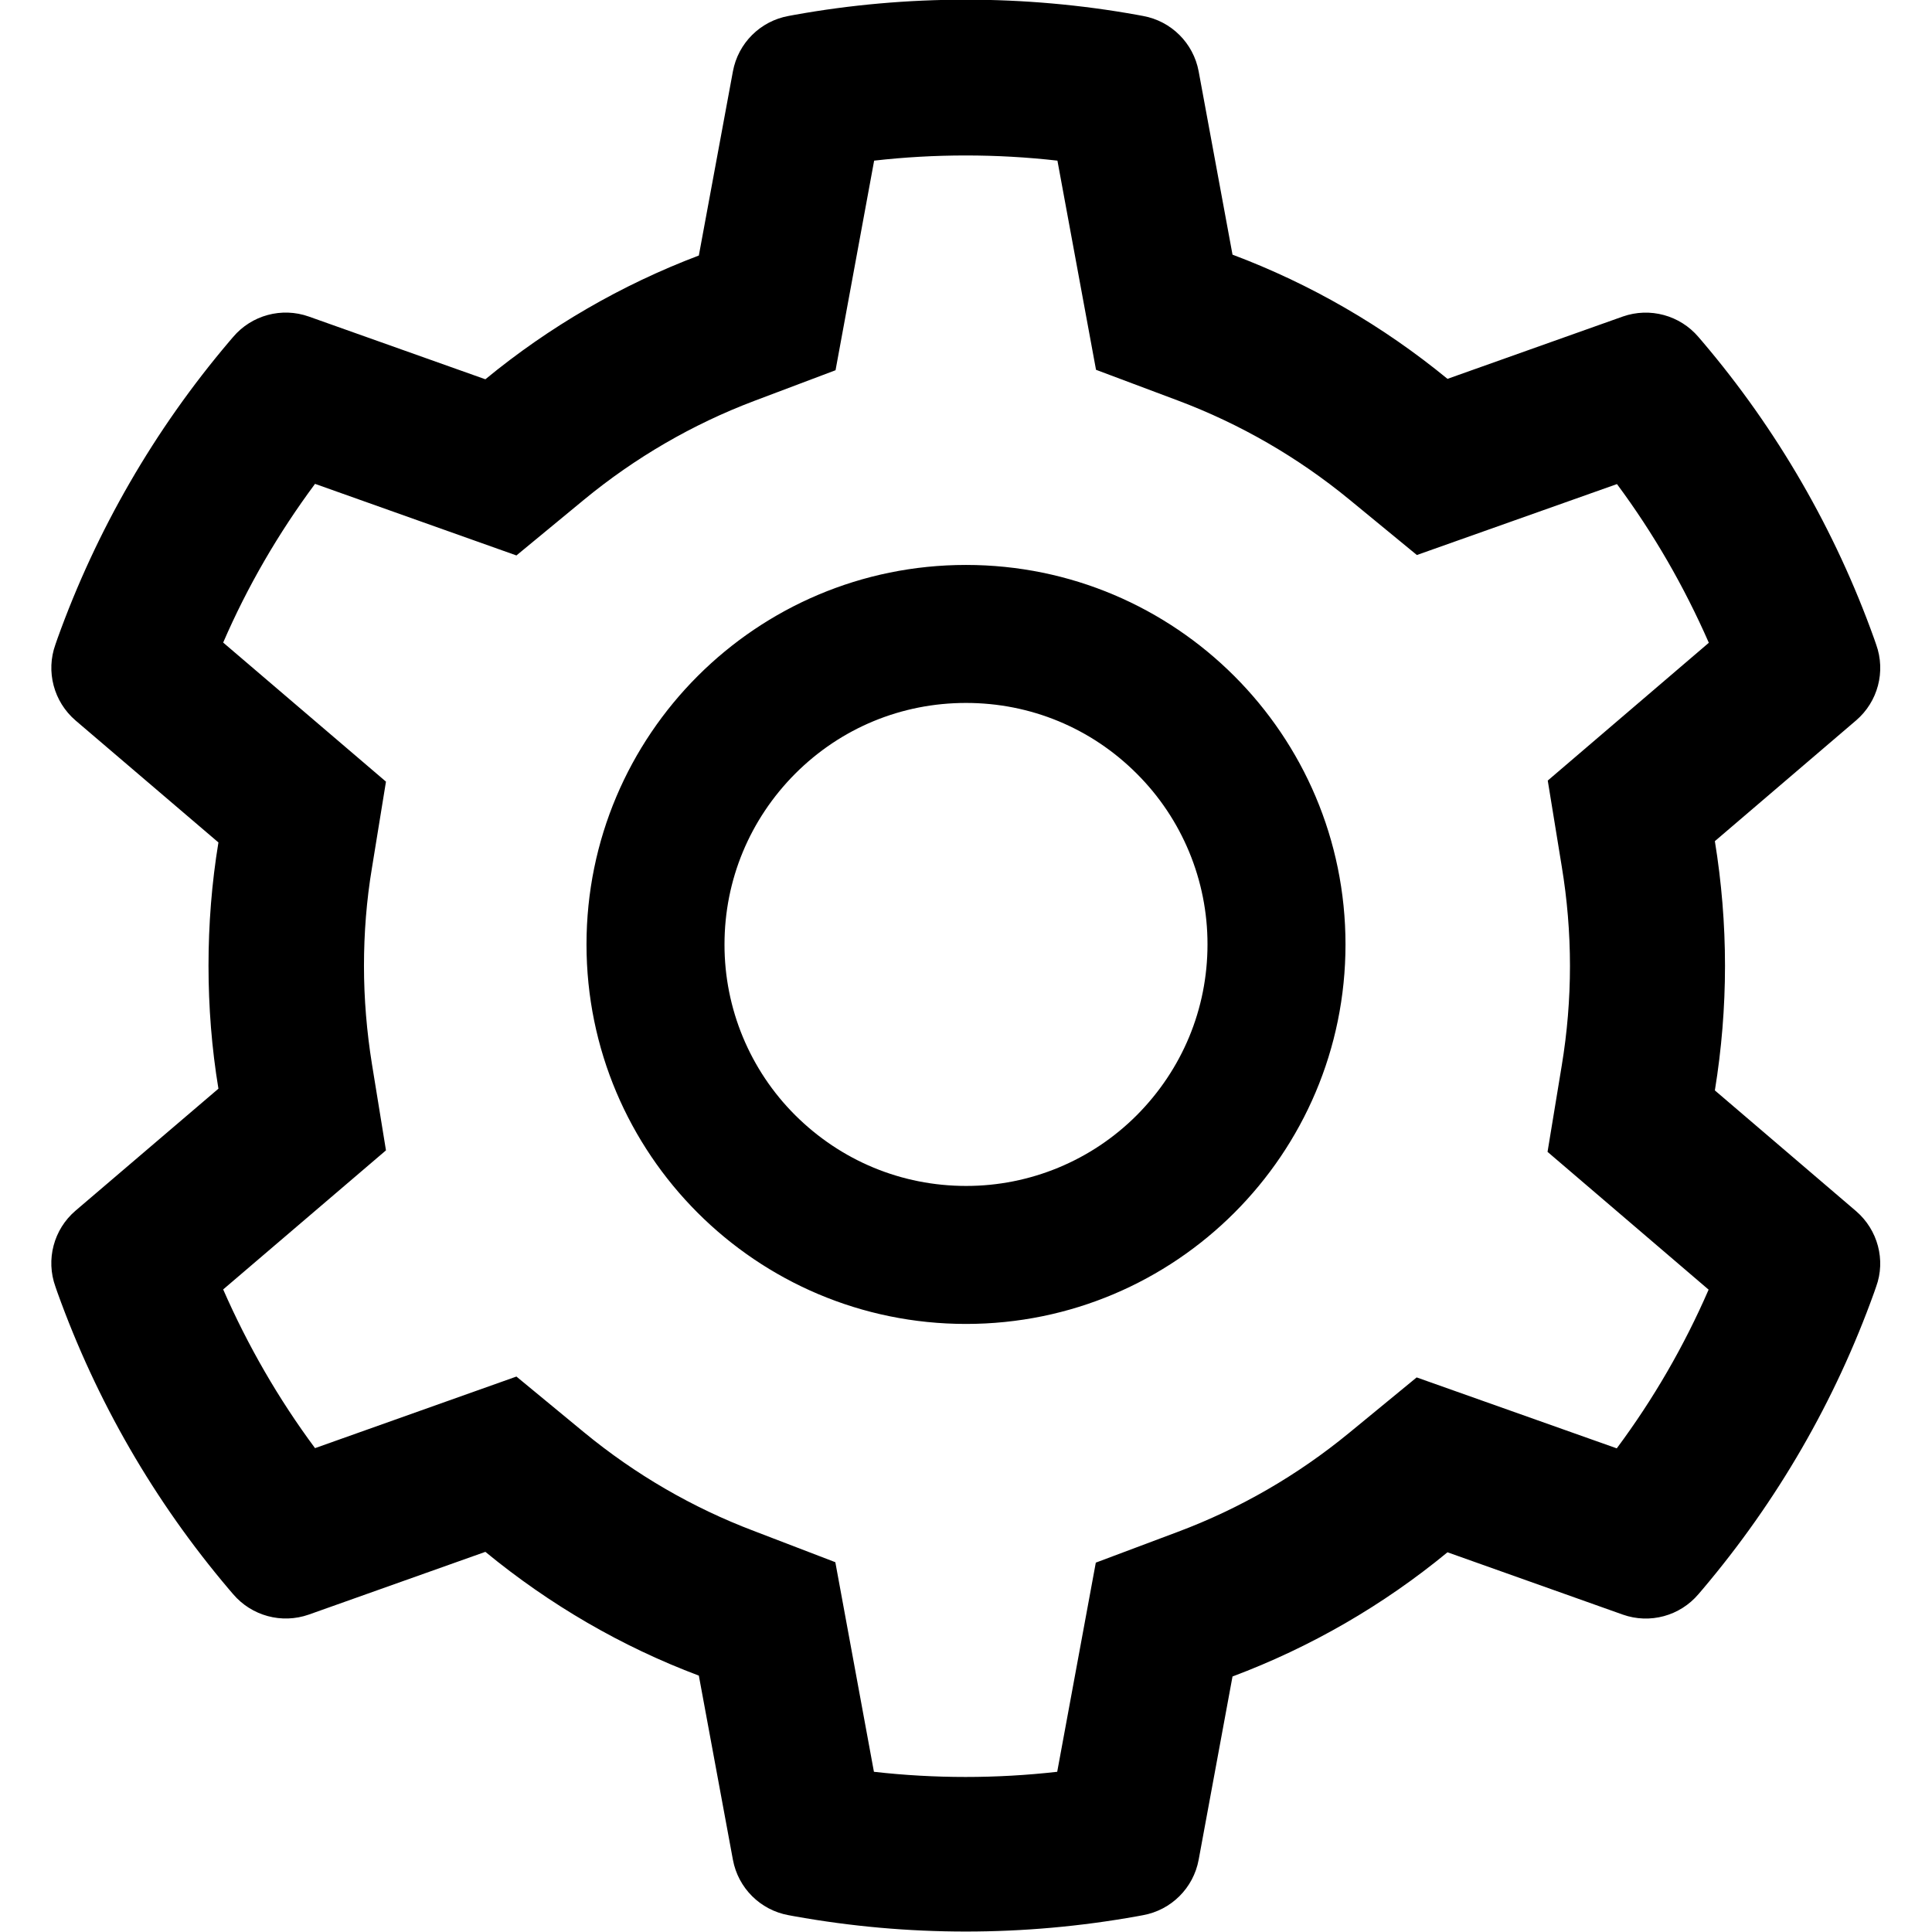
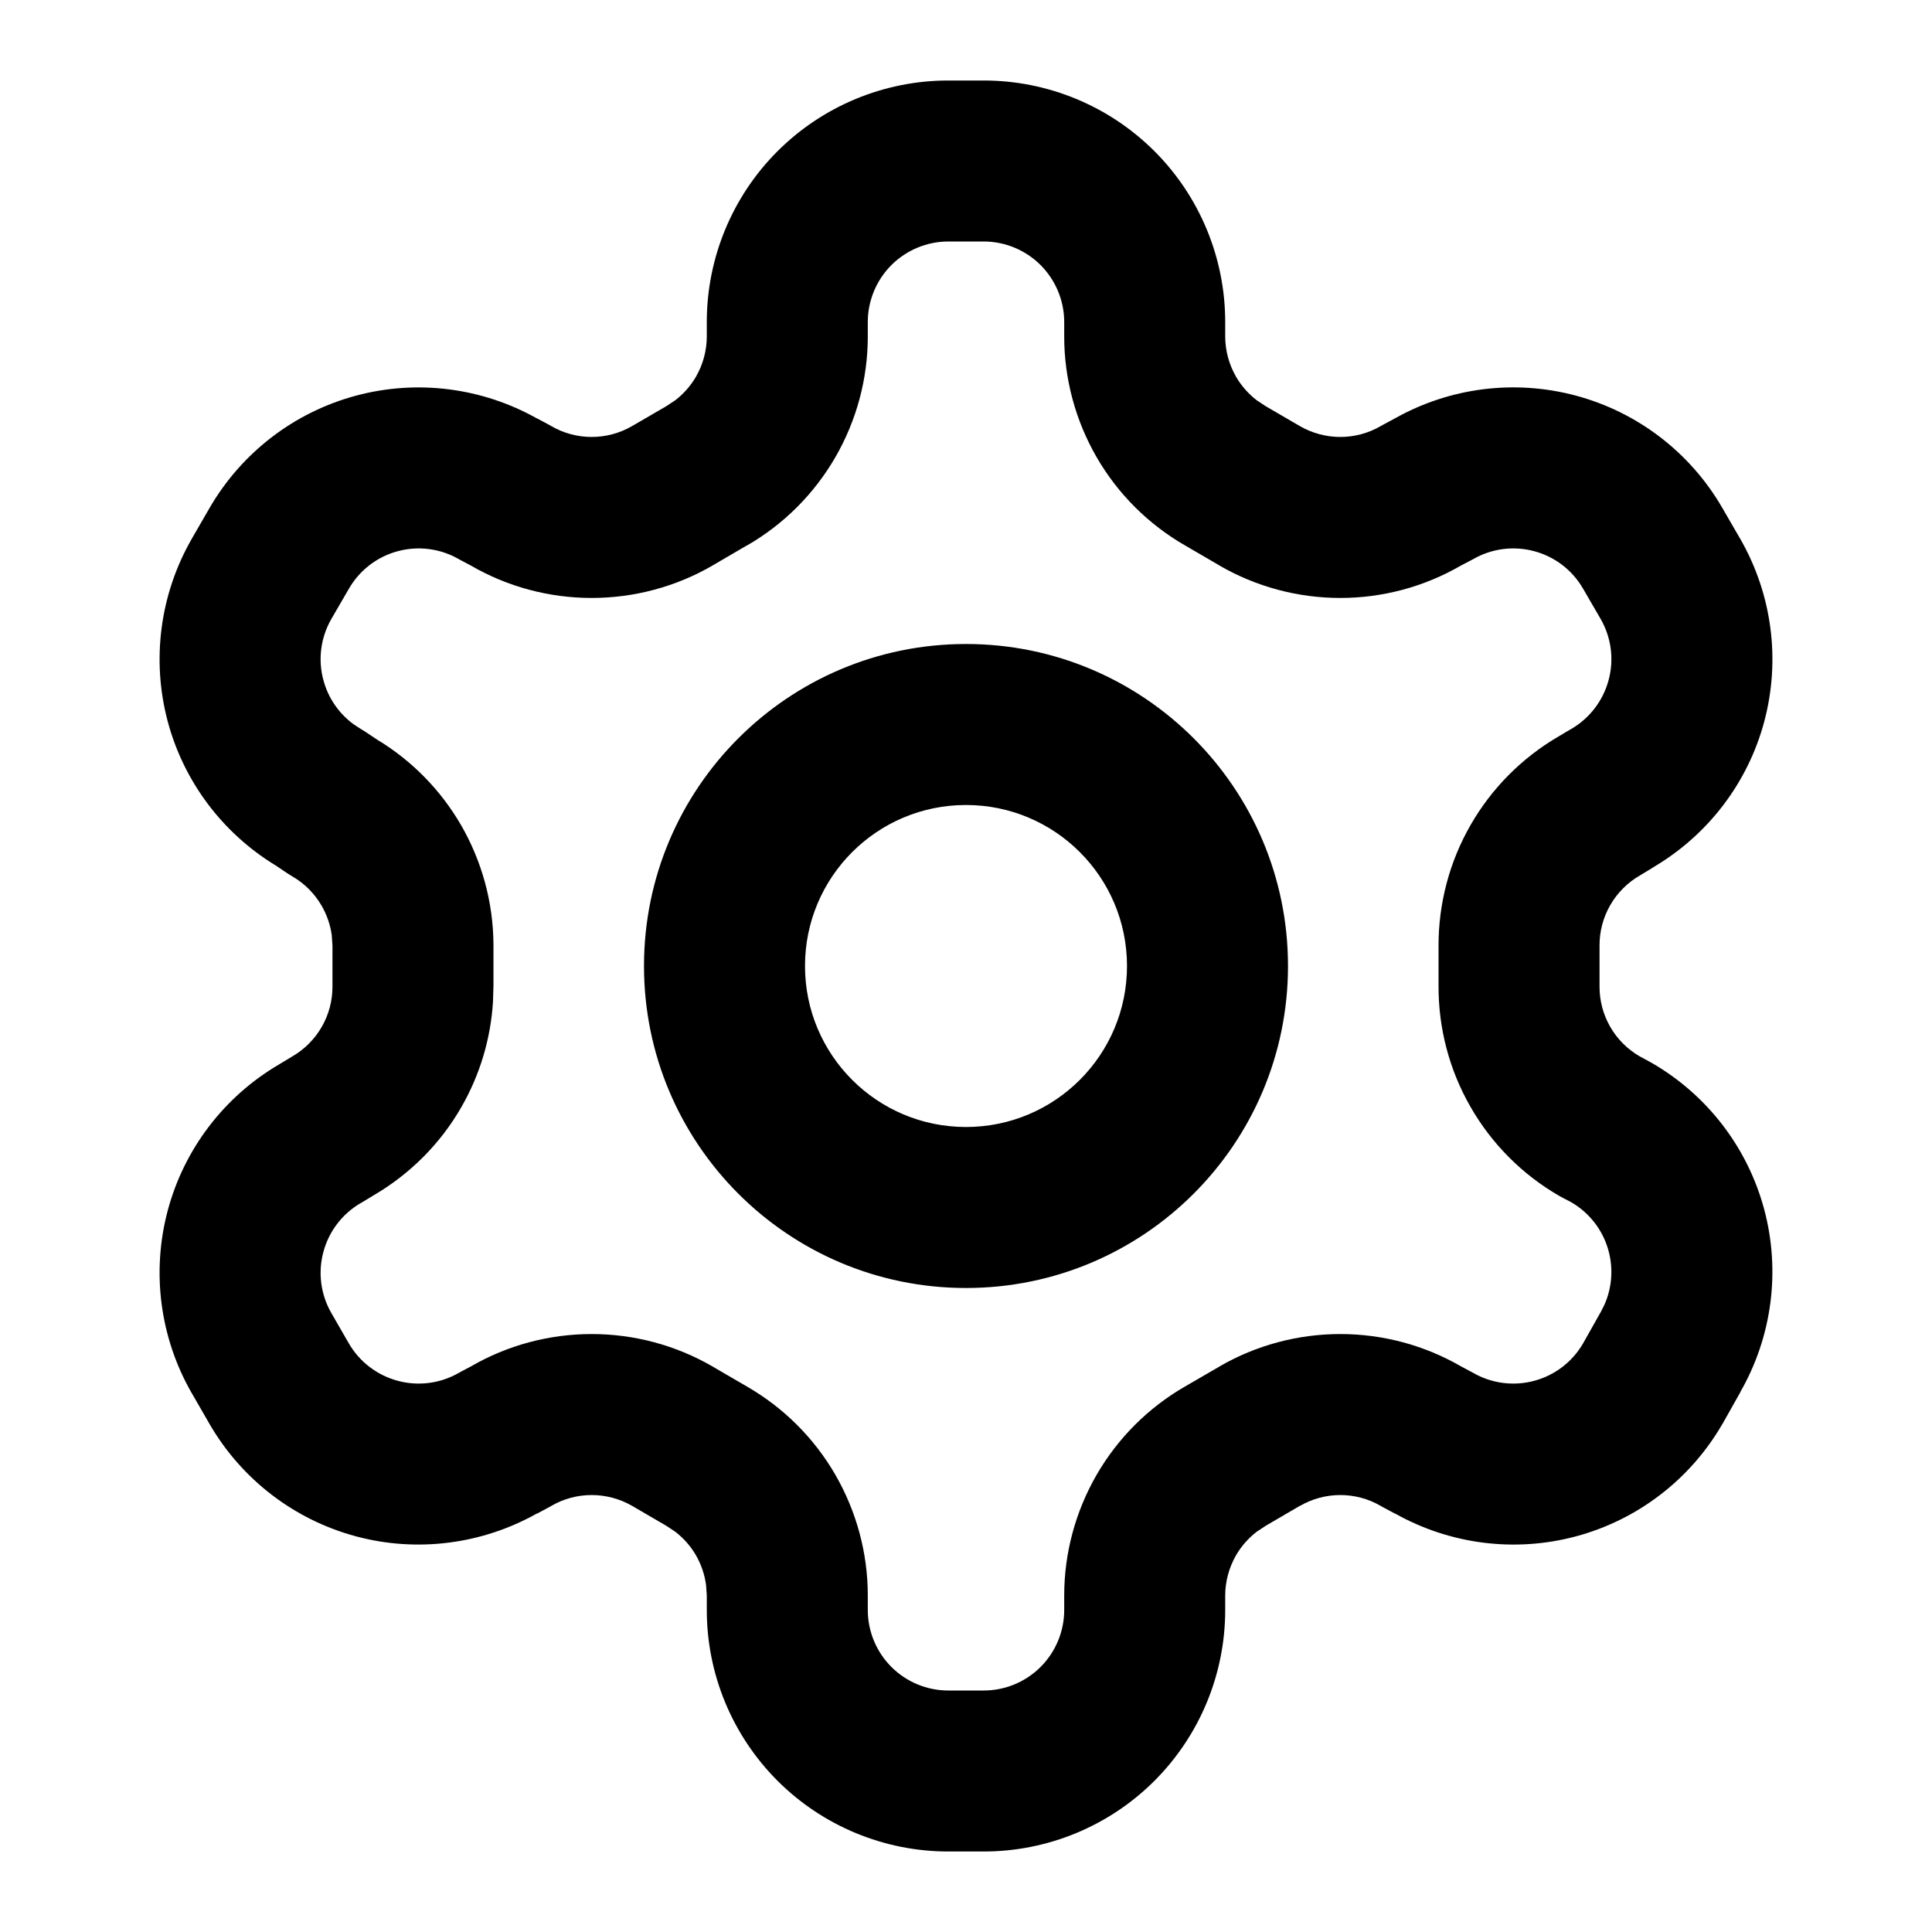
- <svg xmlns="http://www.w3.org/2000/svg" fill="currentColor" viewBox="64 64 896 896">
-   <path d="M924.8 625.7l-65.5-56c3.1-19 4.7-38.4 4.7-57.8s-1.6-38.8-4.7-57.8l65.5-56a32.03 32.03 0 009.3-35.2l-.9-2.6a443.74 443.74 0 00-79.7-137.9l-1.8-2.1a32.12 32.12 0 00-35.1-9.5l-81.3 28.9c-30-24.6-63.5-44-99.7-57.6l-15.7-85a32.05 32.05 0 00-25.8-25.7l-2.7-.5c-52.1-9.4-106.9-9.4-159 0l-2.7.5a32.05 32.05 0 00-25.8 25.7l-15.8 85.4a351.86 351.86 0 00-99 57.4l-81.9-29.1a32 32 0 00-35.1 9.5l-1.8 2.1a446.02 446.02 0 00-79.7 137.9l-.9 2.6c-4.5 12.5-.8 26.5 9.3 35.2l66.3 56.6c-3.1 18.8-4.6 38-4.6 57.1 0 19.2 1.5 38.4 4.6 57.1L99 625.5a32.03 32.03 0 00-9.3 35.2l.9 2.6c18.1 50.4 44.9 96.9 79.7 137.9l1.8 2.1a32.12 32.12 0 0035.1 9.5l81.9-29.1c29.8 24.5 63.1 43.9 99 57.4l15.8 85.4a32.05 32.05 0 0025.8 25.7l2.7.5a449.4 449.4 0 00159 0l2.7-.5a32.05 32.05 0 0025.8-25.7l15.7-85a350 350 0 0099.7-57.6l81.3 28.9a32 32 0 0035.1-9.5l1.8-2.1c34.8-41.1 61.6-87.5 79.7-137.9l.9-2.6c4.5-12.3.8-26.3-9.3-35zM788.3 465.9c2.5 15.1 3.8 30.6 3.8 46.1s-1.3 31-3.8 46.1l-6.6 40.1 74.7 63.9a370.03 370.03 0 01-42.6 73.6L721 702.8l-31.4 25.8c-23.9 19.6-50.5 35-79.3 45.8l-38.1 14.3-17.9 97a377.5 377.5 0 01-85 0l-17.9-97.2-37.8-14.5c-28.5-10.8-55-26.2-78.7-45.7l-31.4-25.9-93.4 33.2c-17-22.9-31.2-47.6-42.6-73.6l75.5-64.5-6.5-40c-2.4-14.9-3.7-30.3-3.7-45.5 0-15.3 1.2-30.6 3.7-45.5l6.5-40-75.5-64.5c11.3-26.1 25.6-50.7 42.6-73.6l93.4 33.2 31.4-25.9c23.7-19.5 50.2-34.9 78.7-45.7l37.9-14.3 17.9-97.2c28.1-3.2 56.8-3.2 85 0l17.9 97 38.1 14.3c28.7 10.8 55.4 26.2 79.3 45.8l31.4 25.8 92.8-32.9c17 22.9 31.2 47.6 42.6 73.6L781.8 426l6.5 39.9zM512 326c-97.2 0-176 78.8-176 176s78.8 176 176 176 176-78.8 176-176-78.8-176-176-176zm79.2 255.2A111.6 111.6 0 01512 614c-29.9 0-58-11.7-79.2-32.8A111.6 111.6 0 01400 502c0-29.9 11.7-58 32.8-79.2C454 401.6 482.1 390 512 390c29.9 0 58 11.6 79.2 32.8A111.6 111.6 0 01624 502c0 29.9-11.7 58-32.8 79.2z" />
+ <svg xmlns="http://www.w3.org/2000/svg" viewBox="0 0 24 24" fill="none">
+   <path d="M13.22 4C13.22 3.735 13.114 3.481 12.927 3.293C12.739 3.106 12.485 3 12.22 3H11.78C11.515 3 11.261 3.106 11.073 3.293C10.886 3.481 10.78 3.735 10.78 4V4.181C10.78 4.707 10.64 5.224 10.377 5.68C10.114 6.135 9.736 6.513 9.28 6.776L9.279 6.775L8.853 7.024L8.85 7.026C8.394 7.29 7.876 7.428 7.35 7.428C6.823 7.428 6.306 7.29 5.85 7.026L5.729 6.962C5.72 6.957 5.71 6.952 5.7 6.946C5.471 6.814 5.198 6.778 4.942 6.847C4.686 6.915 4.468 7.082 4.335 7.312L4.115 7.691C3.984 7.92 3.948 8.192 4.017 8.447C4.076 8.671 4.212 8.867 4.398 9.001L4.481 9.055L4.535 9.088L4.685 9.188C5.114 9.447 5.471 9.81 5.724 10.244C5.987 10.697 6.127 11.211 6.13 11.734V12.246L6.124 12.443C6.096 12.903 5.962 13.352 5.731 13.753C5.471 14.207 5.095 14.583 4.644 14.847L4.494 14.938C4.49 14.94 4.486 14.943 4.481 14.945C4.252 15.078 4.085 15.297 4.017 15.553C3.948 15.808 3.984 16.08 4.115 16.309L4.334 16.689C4.467 16.918 4.686 17.085 4.942 17.153C5.198 17.222 5.471 17.186 5.7 17.054C5.71 17.048 5.72 17.043 5.729 17.038L5.85 16.974C6.306 16.71 6.823 16.572 7.35 16.572C7.876 16.572 8.394 16.71 8.85 16.974L8.853 16.976L9.279 17.224C9.735 17.487 10.114 17.865 10.377 18.32C10.64 18.776 10.78 19.293 10.78 19.819V20C10.78 20.265 10.886 20.52 11.073 20.707C11.261 20.895 11.515 21 11.78 21H12.22C12.485 21 12.739 20.895 12.927 20.707C13.114 20.52 13.22 20.265 13.22 20V19.819C13.22 19.293 13.36 18.776 13.623 18.32C13.886 17.865 14.264 17.487 14.72 17.224L15.148 16.976L15.15 16.974C15.606 16.71 16.124 16.572 16.65 16.572C17.177 16.572 17.694 16.71 18.15 16.974L18.3 17.054C18.529 17.186 18.802 17.222 19.058 17.153C19.314 17.085 19.532 16.918 19.665 16.689L19.879 16.309L19.884 16.301L19.929 16.212C20.023 16.003 20.043 15.766 19.983 15.542C19.915 15.286 19.748 15.068 19.519 14.935L19.399 14.872C19.39 14.867 19.38 14.862 19.37 14.856C18.912 14.592 18.532 14.211 18.269 13.753C18.005 13.295 17.868 12.775 17.87 12.246V11.75C17.869 11.223 18.006 10.704 18.269 10.247C18.529 9.794 18.904 9.416 19.355 9.152L19.506 9.062L19.519 9.055C19.748 8.922 19.915 8.703 19.983 8.447C20.052 8.192 20.016 7.92 19.885 7.691L19.665 7.312C19.532 7.082 19.314 6.915 19.058 6.847C18.802 6.778 18.529 6.814 18.3 6.946C18.29 6.952 18.28 6.957 18.27 6.962L18.149 7.025C17.694 7.289 17.177 7.428 16.65 7.428C16.124 7.428 15.606 7.29 15.15 7.026L15.148 7.024L14.72 6.775C14.264 6.512 13.886 6.135 13.623 5.68C13.36 5.224 13.22 4.707 13.22 4.181V4ZM14 12C14 10.895 13.105 10 12 10C10.895 10 10 10.895 10 12C10 13.105 10.895 14 12 14C13.105 14 14 13.105 14 12ZM16 12C16 14.209 14.209 16 12 16C9.791 16 8 14.209 8 12C8 9.791 9.791 8 12 8C14.209 8 16 9.791 16 12ZM15.22 4.179C15.22 4.354 15.267 4.527 15.354 4.679C15.42 4.793 15.508 4.892 15.611 4.972L15.723 5.046L16.149 5.294C16.301 5.382 16.475 5.428 16.65 5.428C16.826 5.428 16.998 5.382 17.15 5.294L17.18 5.277L17.329 5.197C18.012 4.813 18.817 4.712 19.574 4.914C20.342 5.119 20.997 5.621 21.395 6.309L21.615 6.689L21.616 6.69C22.013 7.379 22.121 8.196 21.916 8.964C21.712 9.727 21.214 10.377 20.533 10.776L20.534 10.777L20.385 10.867C20.38 10.87 20.375 10.873 20.37 10.876C20.218 10.964 20.091 11.091 20.003 11.244C19.915 11.397 19.869 11.57 19.87 11.746V12.254C19.869 12.43 19.915 12.603 20.003 12.756C20.089 12.906 20.213 13.03 20.361 13.118L20.49 13.188C20.5 13.193 20.511 13.199 20.521 13.205C21.209 13.603 21.711 14.258 21.916 15.025C22.12 15.79 22.013 16.604 21.62 17.29L21.621 17.291L21.401 17.682L21.395 17.691C20.997 18.379 20.342 18.881 19.574 19.086C18.817 19.288 18.012 19.185 17.329 18.801V18.803L17.18 18.723C17.17 18.717 17.16 18.712 17.15 18.706C16.998 18.618 16.826 18.572 16.65 18.572C16.475 18.572 16.302 18.618 16.15 18.706L16.149 18.705L15.723 18.954L15.611 19.028C15.508 19.108 15.42 19.207 15.354 19.321C15.267 19.473 15.22 19.646 15.22 19.821V20C15.22 20.796 14.904 21.558 14.342 22.121C13.779 22.684 13.015 23 12.22 23H11.78C10.985 23 10.221 22.684 9.658 22.121C9.096 21.558 8.78 20.796 8.78 20V19.821L8.771 19.69C8.754 19.561 8.711 19.435 8.646 19.321C8.58 19.207 8.492 19.108 8.389 19.028L8.277 18.954L7.85 18.705C7.698 18.618 7.525 18.572 7.35 18.572C7.174 18.572 7.002 18.618 6.85 18.706C6.84 18.712 6.83 18.717 6.82 18.723L6.671 18.803L6.67 18.801C5.988 19.184 5.183 19.288 4.426 19.086C3.658 18.881 3.003 18.379 2.604 17.691L2.385 17.311L2.384 17.31C1.987 16.621 1.879 15.804 2.084 15.036C2.288 14.273 2.785 13.622 3.466 13.223L3.63 13.124C3.782 13.036 3.909 12.909 3.997 12.756C4.085 12.603 4.131 12.43 4.13 12.254V11.746L4.121 11.616C4.103 11.487 4.06 11.362 3.994 11.249C3.906 11.098 3.781 10.973 3.63 10.886C3.611 10.875 3.593 10.863 3.575 10.852L3.426 10.752C2.766 10.351 2.284 9.711 2.084 8.964C1.879 8.196 1.987 7.379 2.384 6.69L2.385 6.688L2.604 6.309C3.003 5.621 3.658 5.119 4.426 4.914C5.183 4.712 5.988 4.815 6.67 5.198L6.671 5.197L6.82 5.277C6.83 5.283 6.84 5.288 6.85 5.294C7.002 5.382 7.174 5.428 7.35 5.428C7.525 5.428 7.698 5.382 7.85 5.294L8.277 5.046L8.389 4.972C8.492 4.892 8.58 4.793 8.646 4.679C8.733 4.527 8.78 4.355 8.78 4.18V4C8.78 3.205 9.096 2.441 9.658 1.879C10.221 1.316 10.985 1 11.78 1H12.22C13.015 1 13.779 1.316 14.342 1.879C14.904 2.441 15.22 3.205 15.22 4V4.179Z" fill="currentColor" />
</svg>
